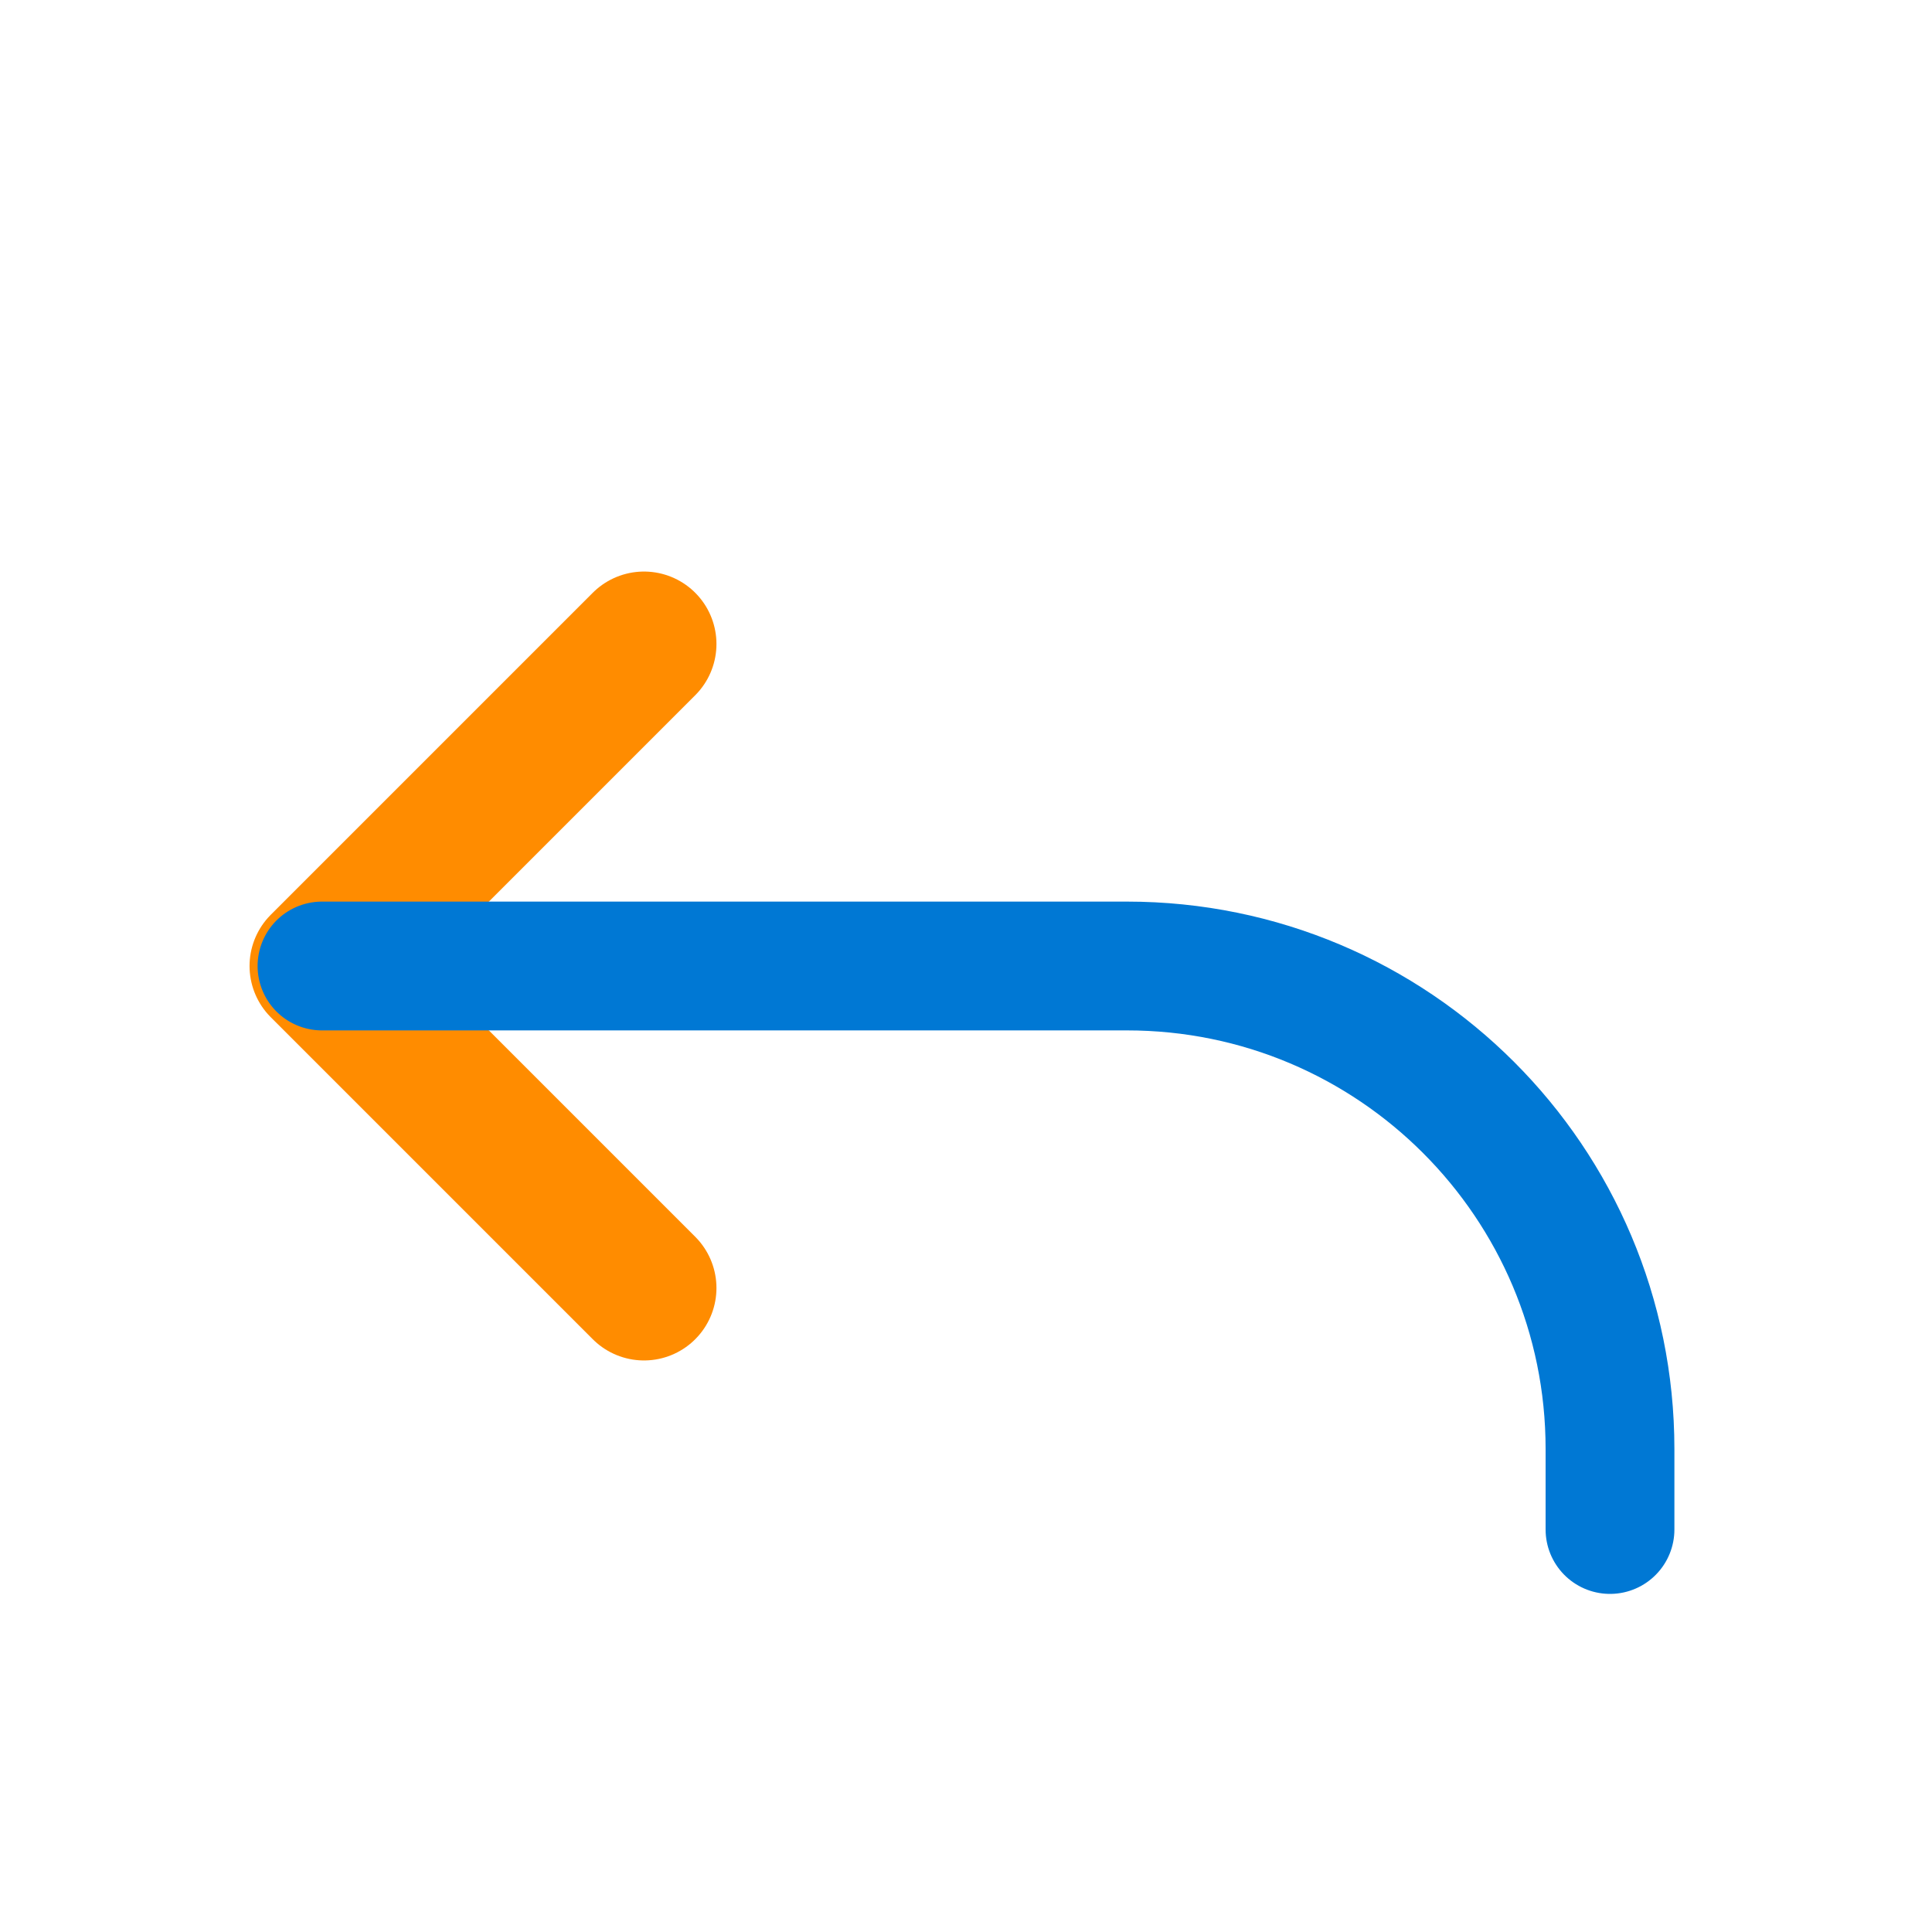
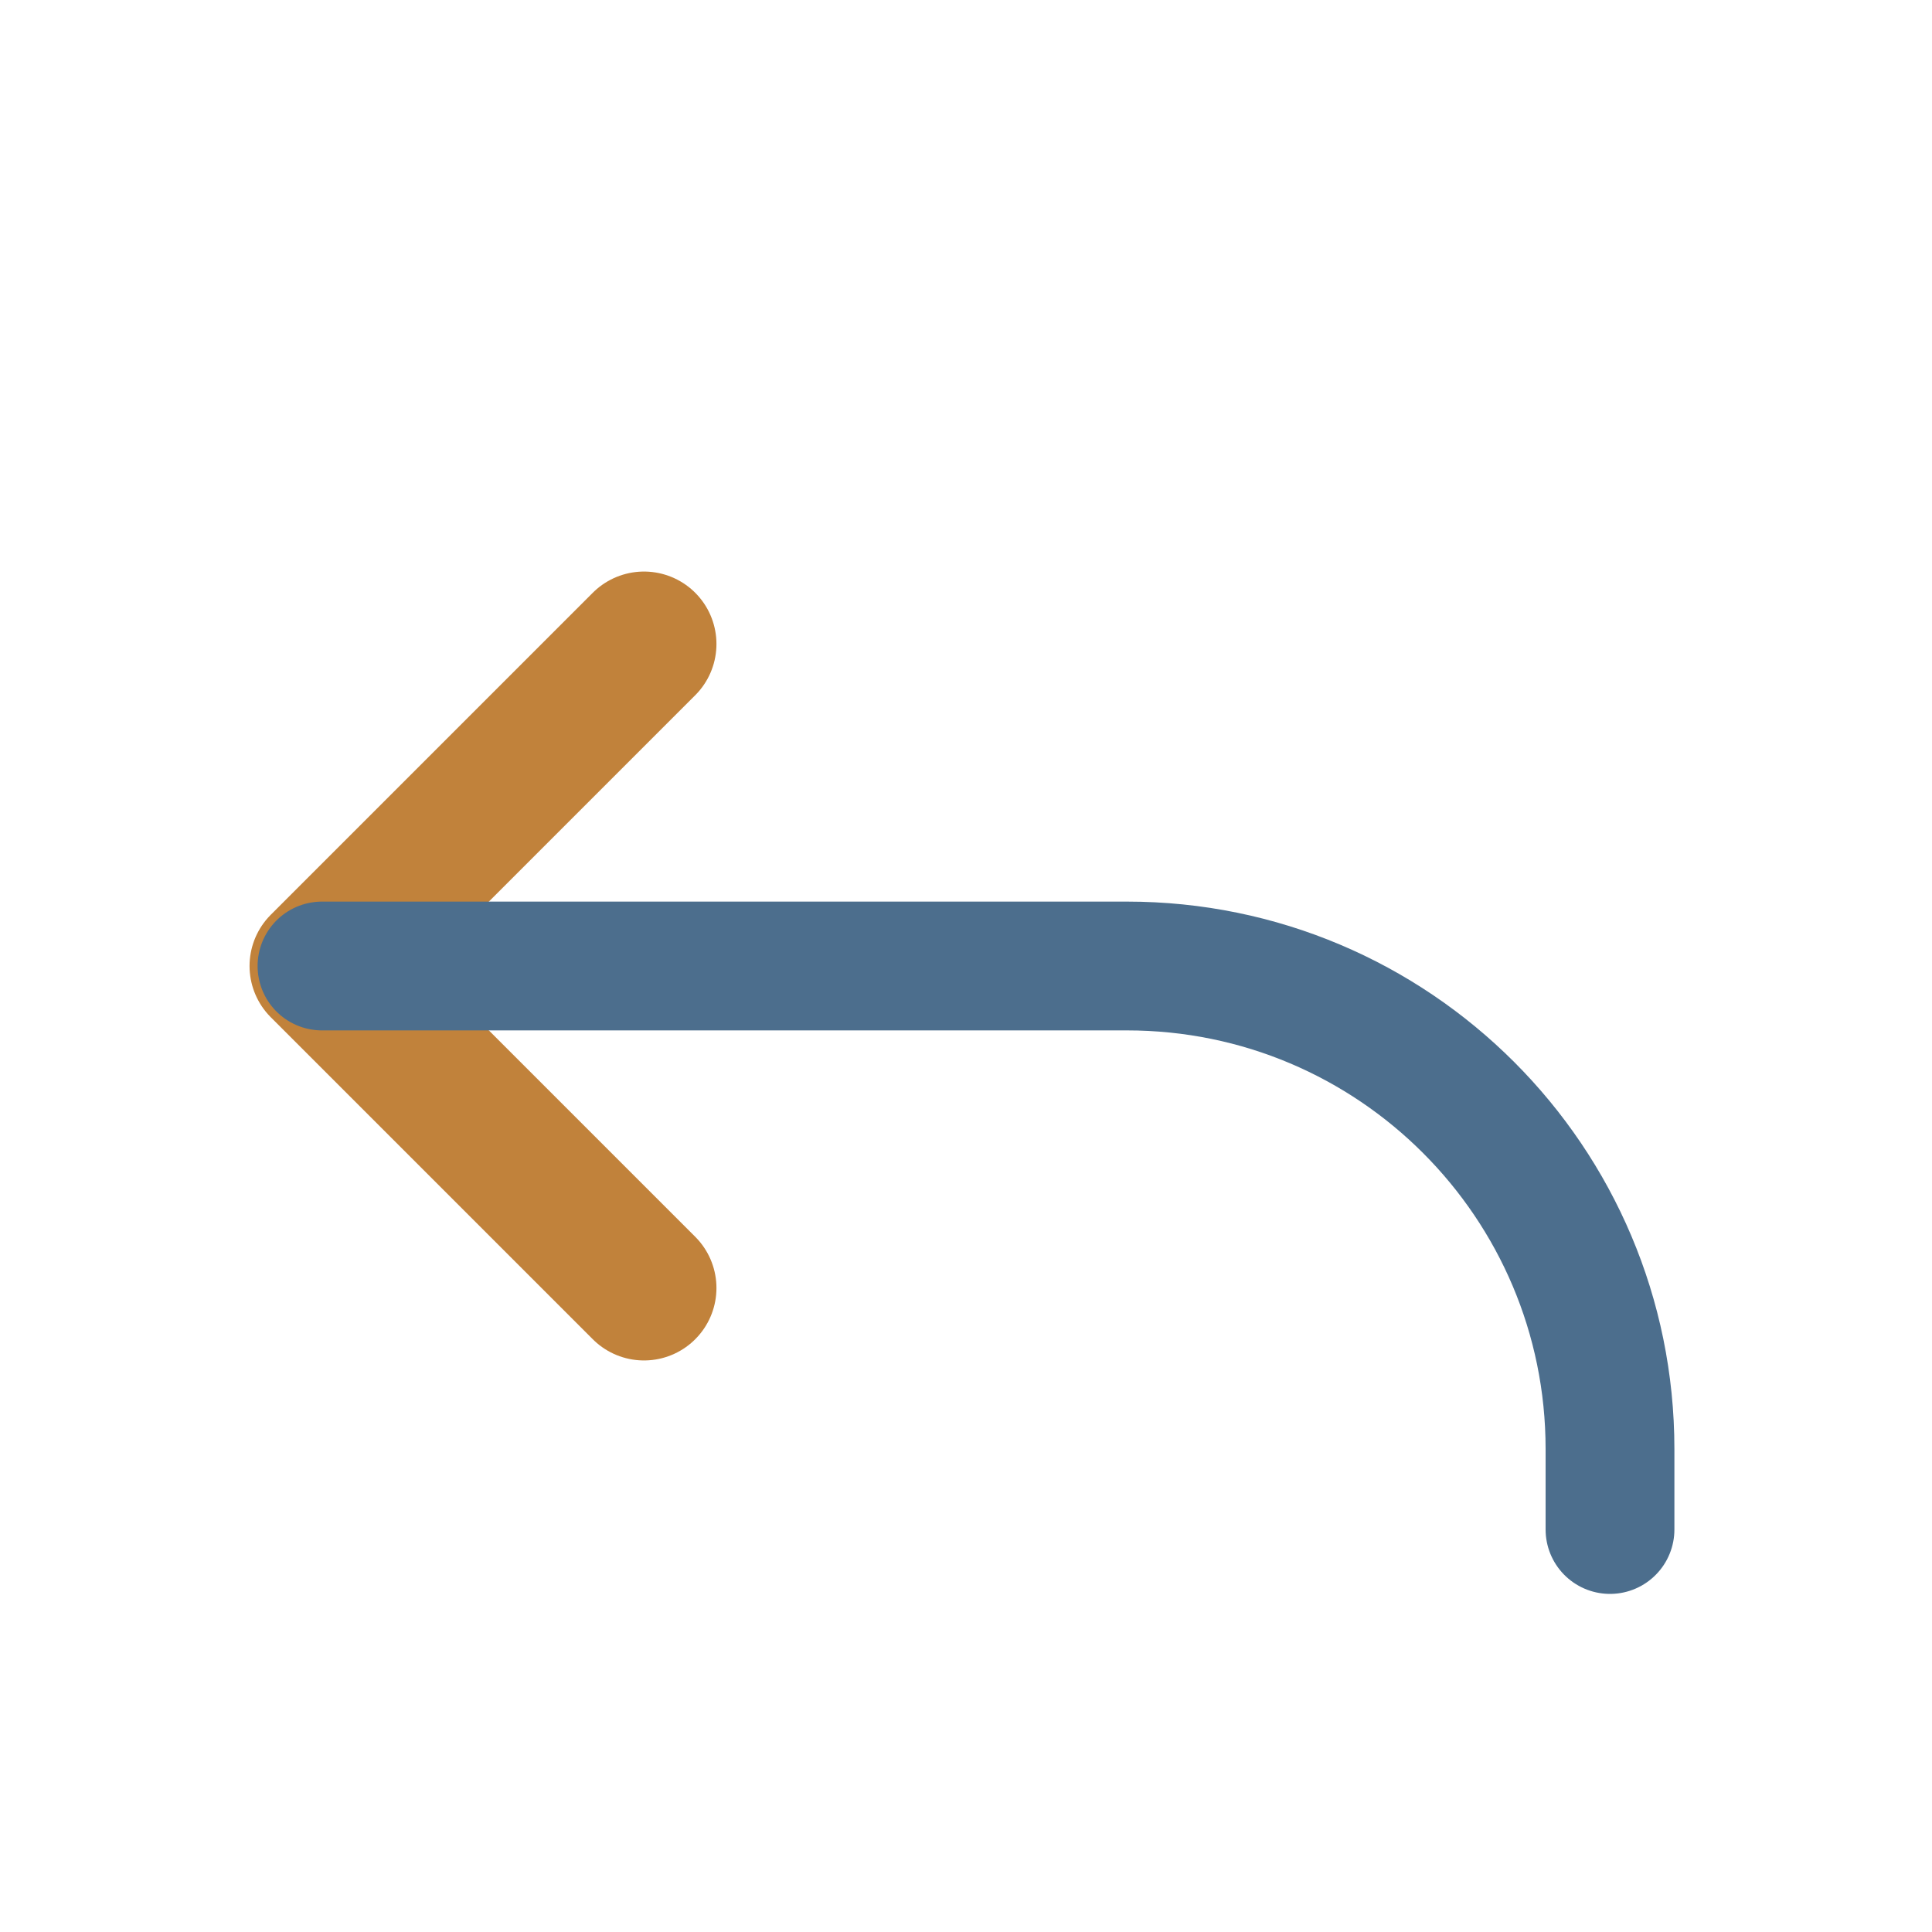
<svg xmlns="http://www.w3.org/2000/svg" width="24" height="24" viewBox="0 0 24 24" fill="none">
-   <path d="M8 8L4 12L8 16" stroke="#FF8C00" stroke-width="1.8" stroke-linecap="round" stroke-linejoin="round" />
-   <path d="M4 12H14C17.314 12 20 14.686 20 18V19" stroke="#0078D4" stroke-width="1.6" stroke-linecap="round" />
+   <path d="M8 8L4 12L8 16" stroke="#C1823B" stroke-width="1.8" stroke-linecap="round" stroke-linejoin="round" />
+   <path d="M4 12H14C17.314 12 20 14.686 20 18V19" stroke="#4C6E8D" stroke-width="1.6" stroke-linecap="round" />
</svg>
